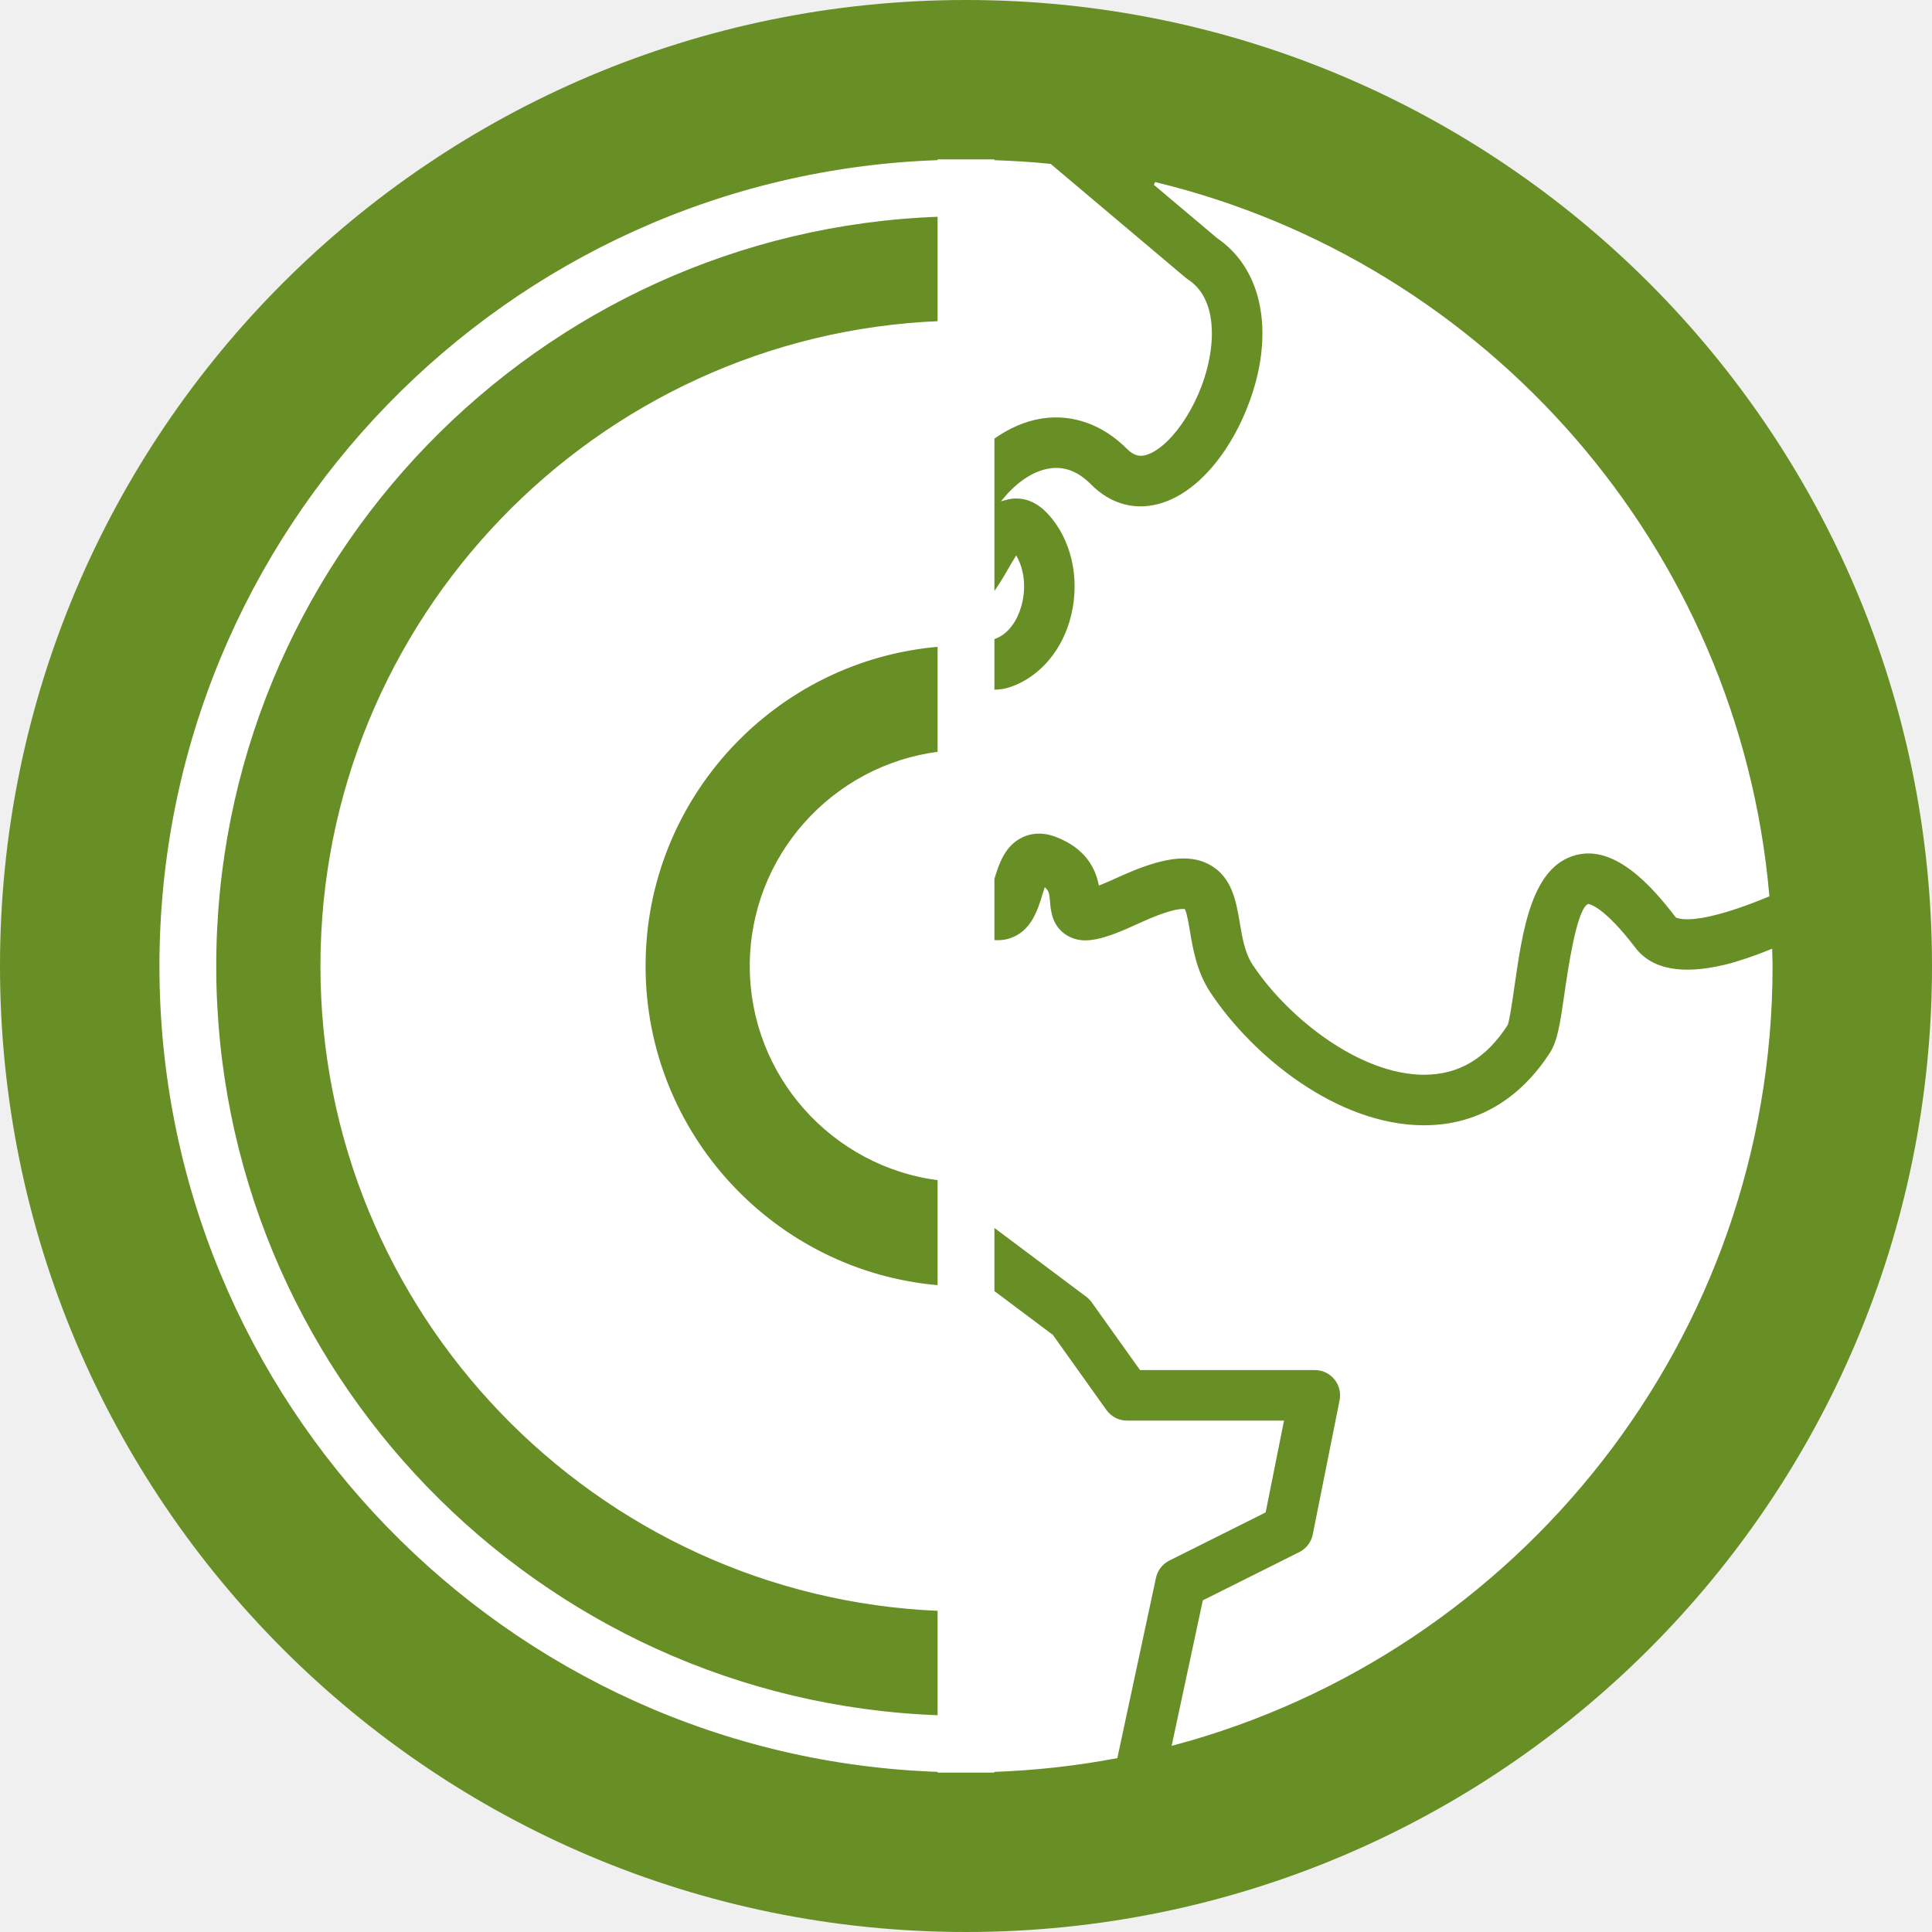
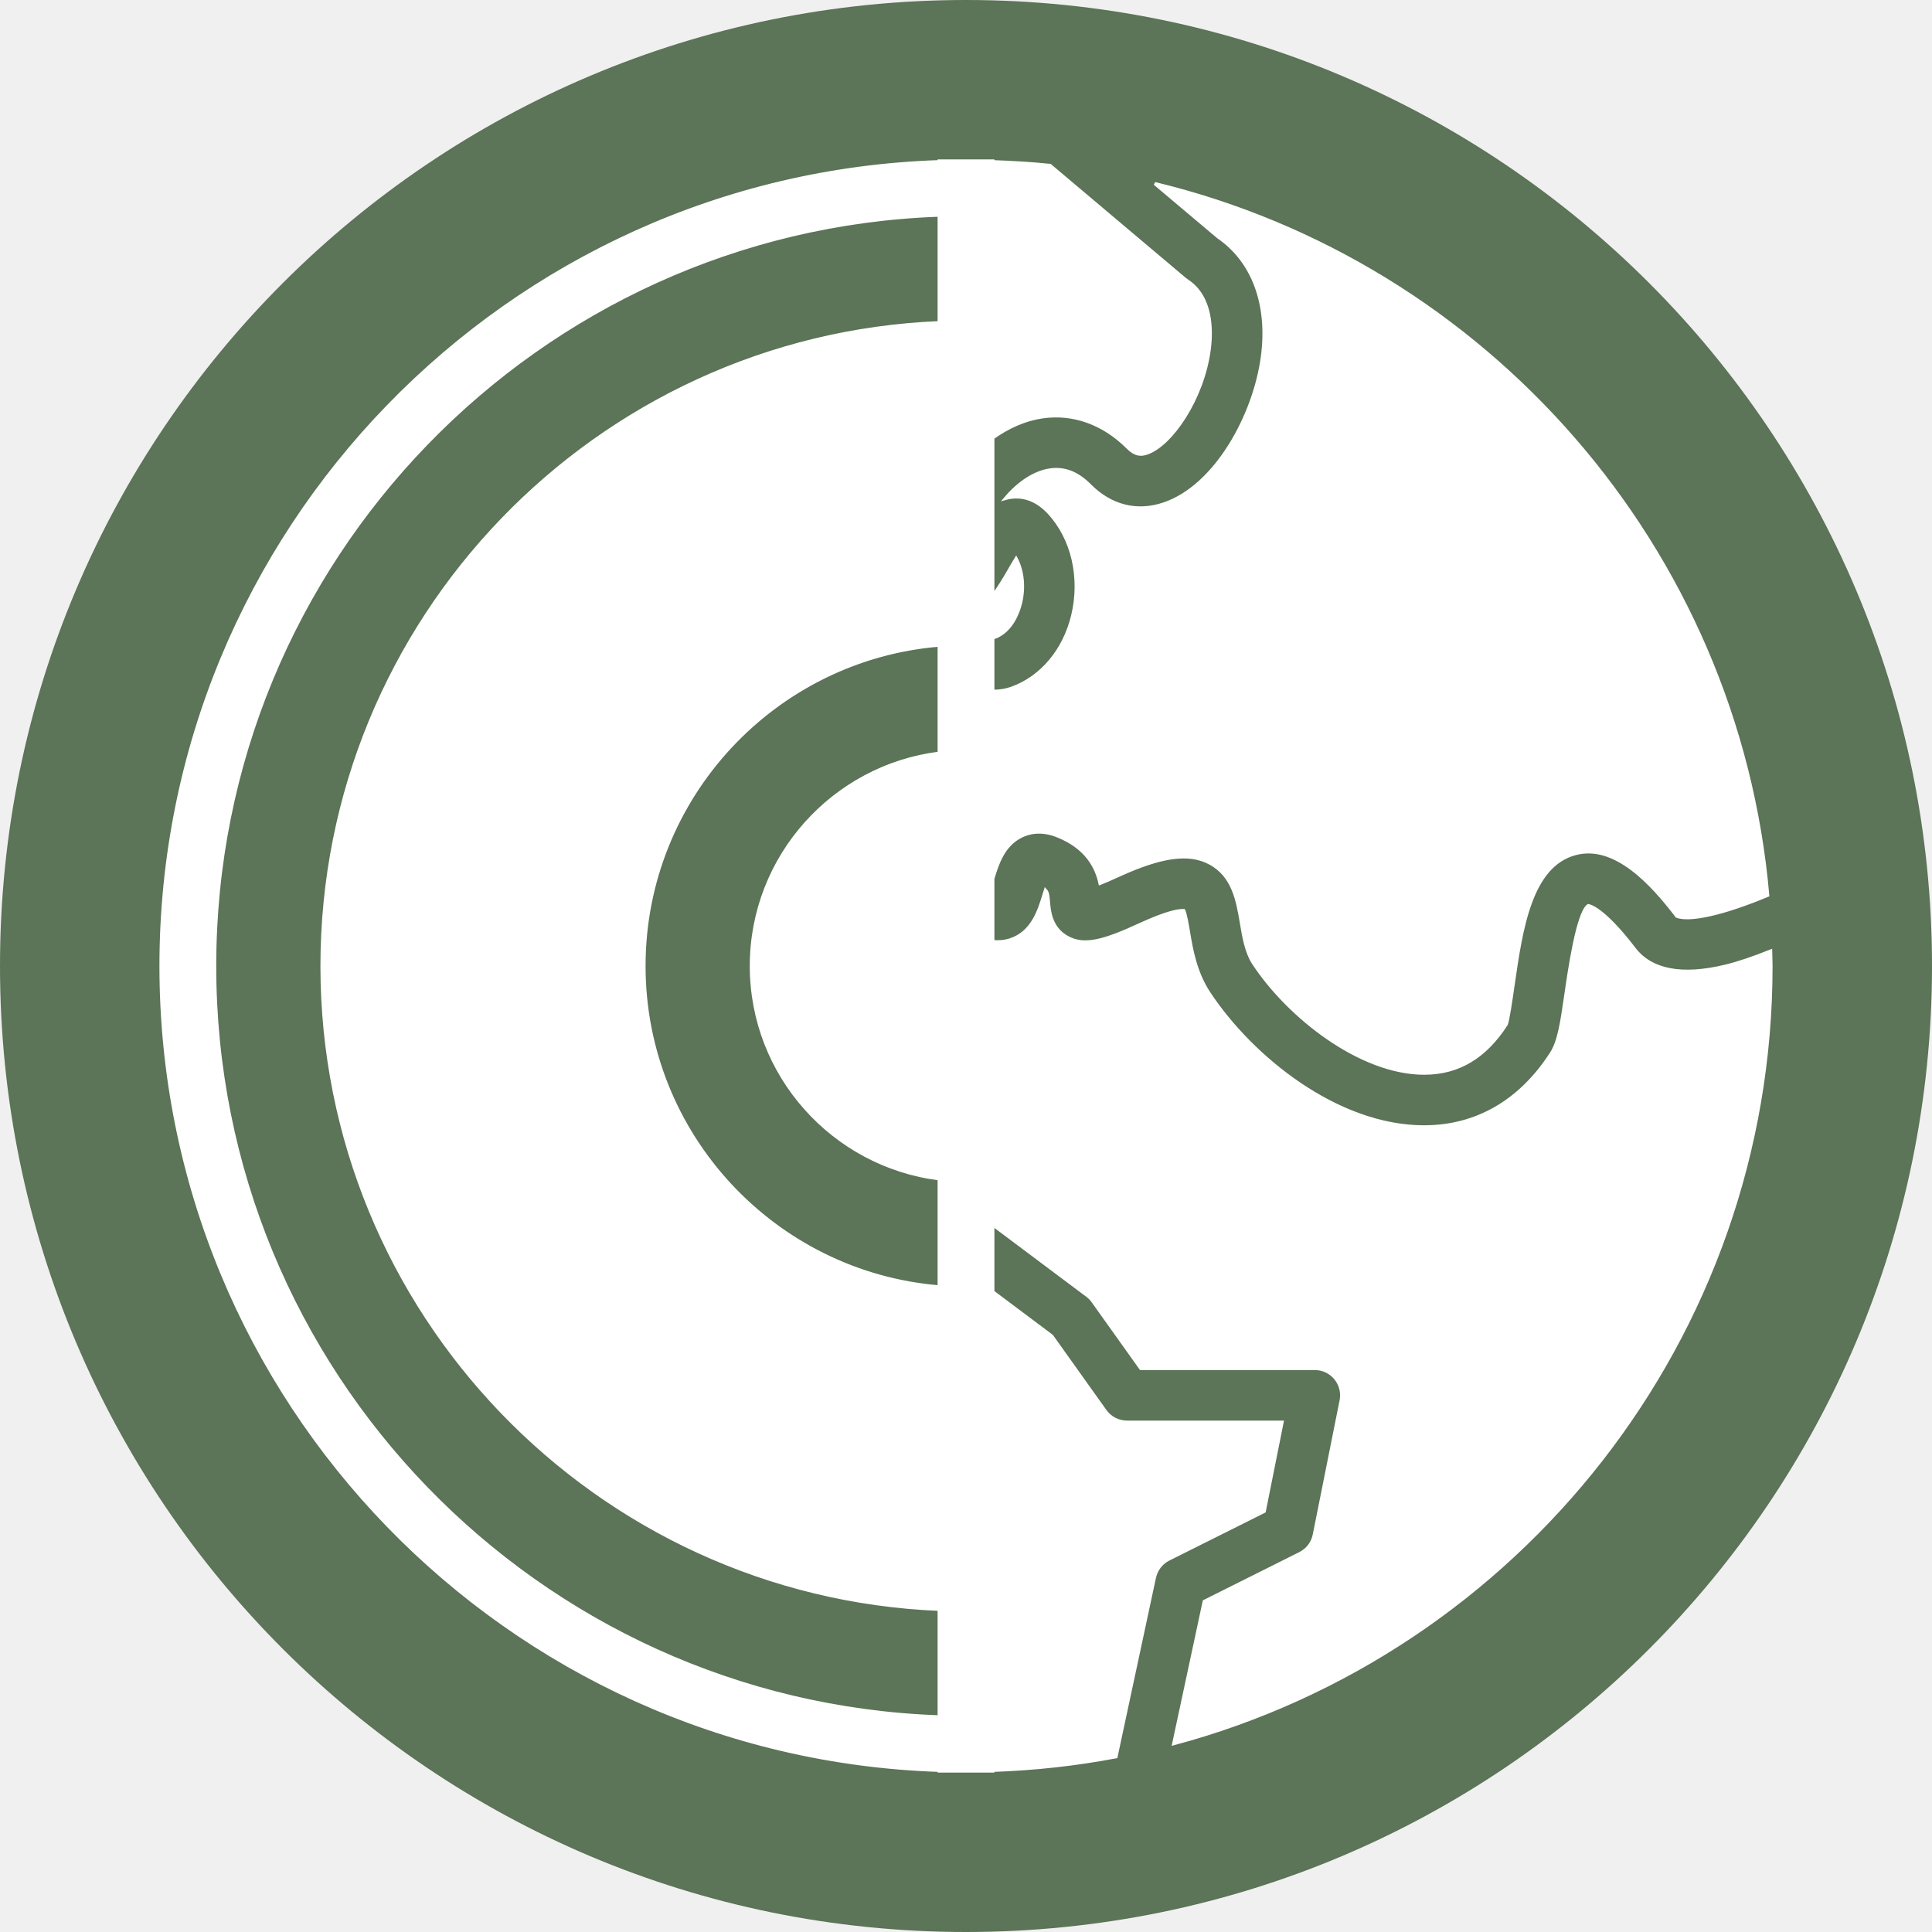
<svg xmlns="http://www.w3.org/2000/svg" fill="#fff" height="800px" width="800px" version="1.1" id="Layer_1" viewBox="-51.2 -51.2 614.40 614.40" xml:space="preserve" stroke="#fff">
- #688e26
+ #5c7457
<g id="SVGRepo_bgCarrier" stroke-width="0">
-     <rect x="-51.2" y="-51.2" width="614.40" height="614.40" rx="307.2" fill="#688e26" strokewidth="0" />
+     <rect x="-51.2" y="-51.2" width="614.40" height="614.40" rx="307.2" fill="#5c7457" strokewidth="0" />
  </g>
  <g id="SVGRepo_tracerCarrier" stroke-linecap="round" stroke-linejoin="round" />
  <g id="SVGRepo_iconCarrier">
    <g>
      <g>
        <path d="M511.881,251.247c-5.333,2.133-10.189,3.797-14.327,4.804c-13.875,3.354-23.689,1.493-29.073-5.547 c-10.197-13.346-14.549-13.705-14.592-13.713c-3.371,2.33-6.05,20.915-7.057,27.913c-1.442,10.01-2.304,15.403-4.676,19.081 c-9.788,15.198-23.671,23.27-40.141,23.364c-0.094,0-0.196,0.009-0.299,0.009c-27.716,0-54.886-21.999-68.446-42.522 c-4.352-6.596-5.564-13.79-6.536-19.558c-0.367-2.185-0.896-5.35-1.476-6.707c-1.51-0.06-4.941,0.35-13.636,4.318 c-11.563,5.35-18.082,7.339-23.637,4.079c-5.086-2.961-5.521-8.277-5.76-11.128c-0.162-1.98-0.247-3.004-0.956-3.772 c-0.171,0.529-0.333,1.05-0.469,1.502c-1.562,5.086-3.695,12.066-10.803,14.336c-1.886,0.597-3.729,0.7-5.461,0.512v-20.019 c1.476-4.804,3.345-10.701,9.071-13.508c2.347-1.152,6.195-2.099,11.162-0.205c9.754,3.772,12.783,10.317,13.858,15.249 c1.485-0.589,3.405-1.408,5.871-2.552c13.756-6.272,22.417-7.441,29.03-3.934c7.509,3.985,8.849,11.955,10.044,18.995 c0.777,4.625,1.579,9.412,3.942,12.996c11.179,16.922,33.954,34.85,54.212,34.85c0.068,0,0.128-0.009,0.196-0.009 c10.718-0.06,19.191-5.146,25.89-15.539c0.546-1.306,1.468-7.646,2.133-12.279c2.586-17.937,5.504-38.272,19.891-42.018 c12.689-3.354,24.465,9.771,32.196,19.891c0.026,0,2.287,1.417,10.633-0.469c5.342-1.203,11.52-3.337,18.295-6.144 c-9.66-110.43-89.702-200.943-194.91-226.338l20.13,16.964c11.11,7.595,16.256,21.376,14.106,37.905 c-2.432,18.748-14.822,41.455-31.351,47.01c-8.602,2.91-16.99,0.777-23.637-5.965c-3.917-3.925-8.055-5.53-12.629-4.838 c-4.847,0.725-9.882,4.019-14.123,9.037c0.64-0.179,1.297-0.307,1.988-0.393c3.012-0.341,7.424,0.222,11.776,4.881 c7.629,8.158,10.539,20.745,7.612,32.836c-2.679,11.051-9.924,19.661-19.388,23.04c-1.818,0.657-3.772,0.981-5.965,0.981h-0.034 v-17.075c0.273-0.009,0.427-0.026,0.444-0.026c5.623-2.022,7.723-8.328,8.354-10.94c1.229-5.052,0.657-10.257-1.399-14.182 c-0.819,1.314-1.655,2.782-2.33,3.959c-1.553,2.714-3.234,5.402-5.069,7.936v-1.784V88.021c4.89-3.482,10.18-5.828,15.607-6.639 c9.805-1.493,19.55,1.963,27.273,9.694c2.398,2.432,4.173,2.466,6.084,1.818c7.689-2.586,17.818-17.263,19.857-33.033 c0.768-5.897,0.879-16.563-7.014-21.76c-0.282-0.188-0.546-0.384-0.811-0.597L282.718,1.399 c-5.999-0.623-12.075-0.964-18.185-1.178V0H256h-8.533v0.213C110.251,4.745,0,117.7,0,256s110.251,251.255,247.467,255.787V512 H256h8.533v-0.205c13.338-0.461,26.419-1.903,39.177-4.326l12.211-56.986c0.546-2.534,2.21-4.693,4.531-5.854l30.396-15.198 l5.675-28.365H307.2c-2.756,0-5.35-1.331-6.946-3.576l-16.99-23.825l-18.731-14.037v-21.325l30.029,22.494 c0.7,0.529,1.323,1.161,1.826,1.877L311.595,384h55.339c2.56,0,4.975,1.143,6.596,3.123s2.27,4.574,1.766,7.083l-8.533,42.667 c-0.512,2.586-2.185,4.779-4.548,5.965l-30.464,15.232l-9.694,45.244C431.292,474.112,512,374.323,512,256 C512,254.404,511.906,252.834,511.881,251.247z M247.467,158.481v29.841c-33.621,4.224-59.733,32.93-59.733,67.678 s26.112,63.454,59.733,67.678v34.364C194.987,353.698,153.6,309.589,153.6,256s41.387-97.698,93.867-102.042V158.481z M247.467,51.413C138.487,55.91,51.2,145.937,51.2,256s87.287,200.09,196.267,204.587v34.193 c-127.821-4.506-230.4-109.892-230.4-238.78s102.579-234.274,230.4-238.78V51.413z" />
      </g>
    </g>
  </g>
</svg>
